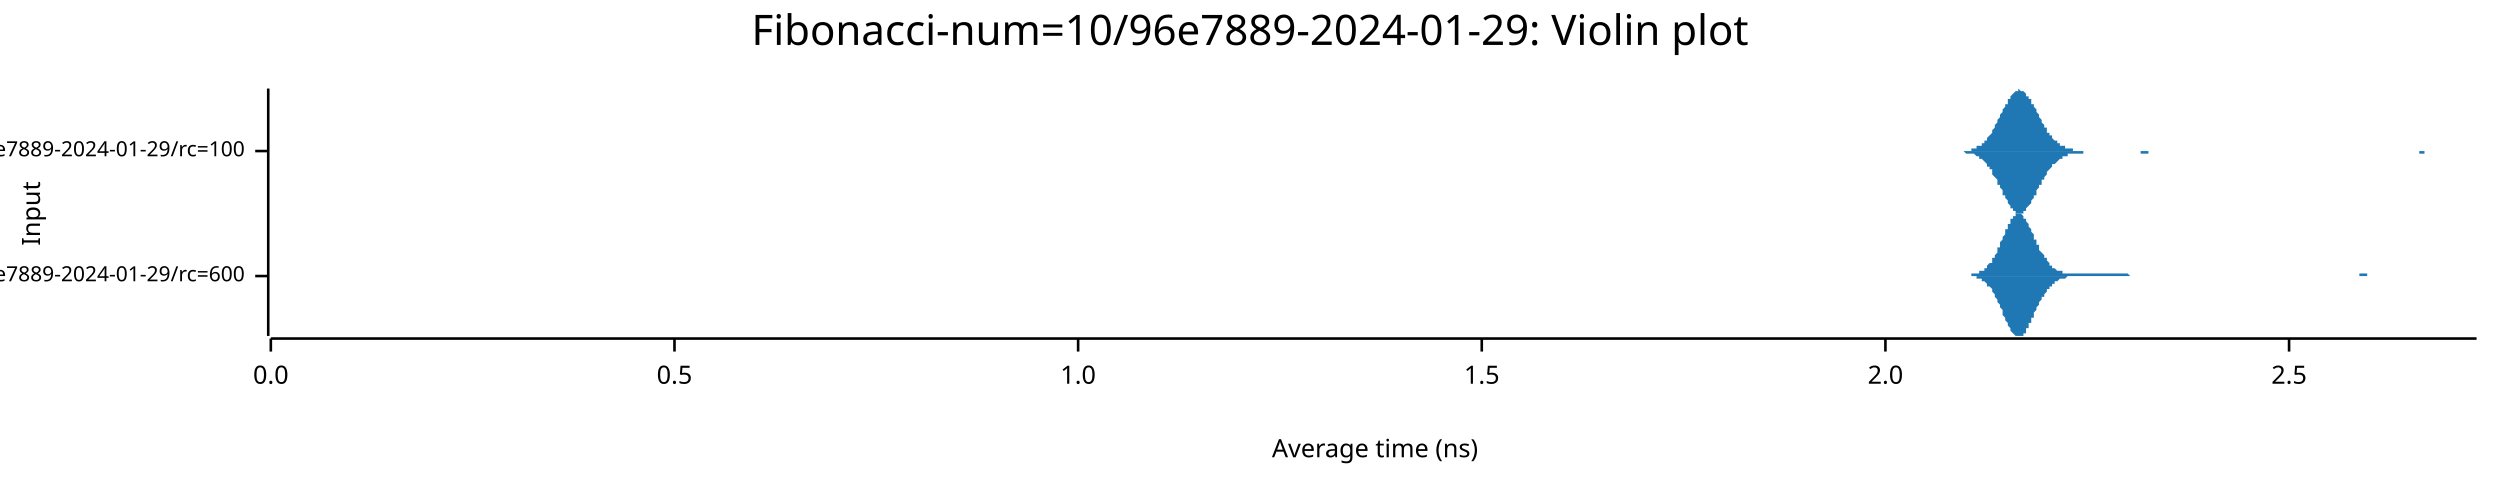
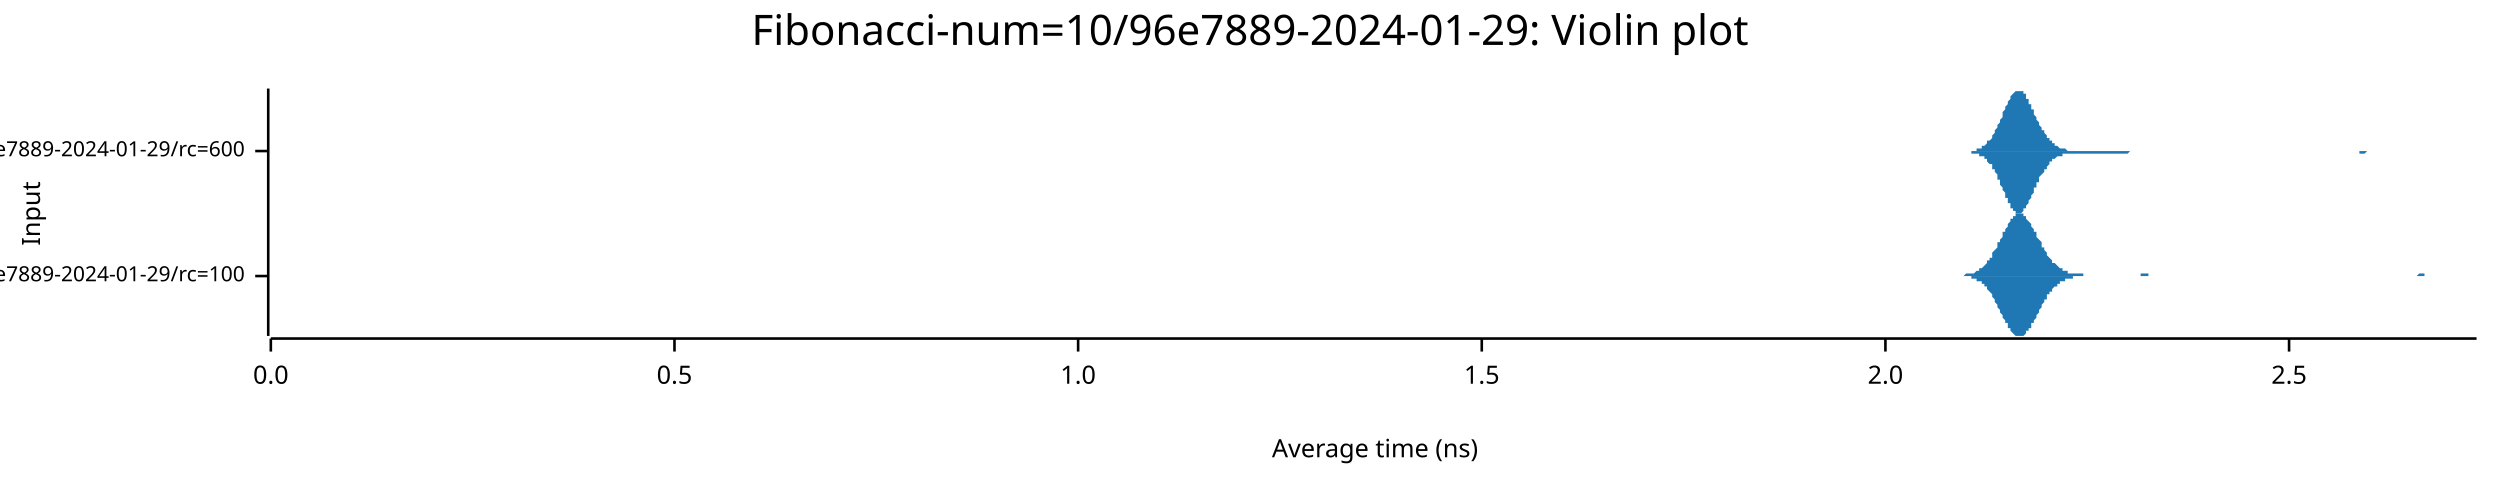
<svg xmlns="http://www.w3.org/2000/svg" width="960" height="186" viewBox="0 0 960 186">
  <text x="480" y="5" dy="0.76em" text-anchor="middle" font-family="sans-serif" font-size="16.129" opacity="1" fill="#000000">
Fibonacci-num=10/96e7889-2024-01-29: Violin plot
</text>
  <text x="8" y="82" dy="0.76em" text-anchor="middle" font-family="sans-serif" font-size="9.677" opacity="1" fill="#000000" transform="rotate(270, 8, 82)">
Input
</text>
  <text x="528" y="178" dy="-0.5ex" text-anchor="middle" font-family="sans-serif" font-size="9.677" opacity="1" fill="#000000">
Average time (ns)
</text>
  <polyline fill="none" opacity="1" stroke="#000000" stroke-width="1" points="103,34 103,129 " />
  <text x="94" y="106" dy="0.5ex" text-anchor="end" font-family="sans-serif" font-size="8.065" opacity="1" fill="#000000">
- Fibonacci-num=10/96e7889-2024-01-29/rc=600
+ Fibonacci-num=10/96e7889-2024-01-29/rc=100
</text>
  <polyline fill="none" opacity="1" stroke="#000000" stroke-width="1" points="98,106 103,106 " />
  <text x="94" y="58" dy="0.5ex" text-anchor="end" font-family="sans-serif" font-size="8.065" opacity="1" fill="#000000">
- Fibonacci-num=10/96e7889-2024-01-29/rc=100
+ Fibonacci-num=10/96e7889-2024-01-29/rc=600
</text>
  <polyline fill="none" opacity="1" stroke="#000000" stroke-width="1" points="98,58 103,58 " />
  <polyline fill="none" opacity="1" stroke="#000000" stroke-width="1" points="104,130 951,130 " />
  <text x="104" y="140" dy="0.76em" text-anchor="middle" font-family="sans-serif" font-size="9.677" opacity="1" fill="#000000">
0.0
</text>
  <polyline fill="none" opacity="1" stroke="#000000" stroke-width="1" points="104,130 104,135 " />
  <text x="259" y="140" dy="0.76em" text-anchor="middle" font-family="sans-serif" font-size="9.677" opacity="1" fill="#000000">
0.5
</text>
  <polyline fill="none" opacity="1" stroke="#000000" stroke-width="1" points="259,130 259,135 " />
  <text x="414" y="140" dy="0.76em" text-anchor="middle" font-family="sans-serif" font-size="9.677" opacity="1" fill="#000000">
1.0
</text>
  <polyline fill="none" opacity="1" stroke="#000000" stroke-width="1" points="414,130 414,135 " />
  <text x="569" y="140" dy="0.76em" text-anchor="middle" font-family="sans-serif" font-size="9.677" opacity="1" fill="#000000">
1.5
</text>
  <polyline fill="none" opacity="1" stroke="#000000" stroke-width="1" points="569,130 569,135 " />
  <text x="724" y="140" dy="0.76em" text-anchor="middle" font-family="sans-serif" font-size="9.677" opacity="1" fill="#000000">
2.0
</text>
  <polyline fill="none" opacity="1" stroke="#000000" stroke-width="1" points="724,130 724,135 " />
  <text x="879" y="140" dy="0.76em" text-anchor="middle" font-family="sans-serif" font-size="9.677" opacity="1" fill="#000000">
2.5
</text>
  <polyline fill="none" opacity="1" stroke="#000000" stroke-width="1" points="879,130 879,135 " />
-   <polygon opacity="1" fill="#1F78B4" points="756,106 756,106 757,106 757,105 757,105 758,105 758,105 758,105 759,105 759,105 759,105 760,105 760,105 760,104 761,104 761,104 761,104 762,104 762,103 762,103 763,103 763,102 763,102 764,101 764,101 765,101 765,100 765,99 766,99 766,98 766,98 767,97 767,96 767,95 768,95 768,94 768,93 769,92 769,92 769,91 770,90 770,89 770,88 771,88 771,87 771,86 772,86 772,85 772,84 773,84 773,83 773,83 774,83 774,82 774,82 775,82 775,82 775,82 776,82 776,82 776,82 777,83 777,83 777,84 778,84 778,85 778,85 779,86 779,86 779,87 780,88 780,88 780,89 781,90 781,91 781,92 782,92 782,93 782,94 783,94 783,95 783,96 784,97 784,97 785,98 785,98 785,99 786,99 786,100 786,100 787,101 787,101 787,102 788,102 788,102 788,103 789,103 789,103 789,103 790,104 790,104 790,104 791,104 791,104 791,104 792,104 792,105 792,105 793,105 793,105 793,105 794,105 794,105 794,105 795,105 795,105 795,105 796,105 796,105 796,105 797,105 797,105 797,105 798,105 798,105 798,105 799,105 799,105 799,105 800,105 800,105 800,105 801,105 801,105 801,105 802,105 802,105 802,105 803,105 803,105 803,105 804,105 804,105 805,105 805,105 805,105 806,105 806,105 806,105 807,105 807,105 807,105 808,105 808,105 808,105 809,105 809,105 809,105 810,105 810,105 810,105 811,105 811,105 811,105 812,105 812,105 812,105 813,105 813,105 813,105 814,105 814,105 814,105 815,105 815,105 815,105 816,105 816,105 816,105 817,105 817,105 817,105 818,106 818,106 818,106 819,106 819,106 819,106 820,106 820,106 820,106 821,106 821,106 821,106 822,106 822,106 822,106 823,106 823,106 823,106 824,106 824,106 825,106 825,106 825,106 826,106 826,106 826,106 827,106 827,106 827,106 828,106 828,106 828,106 829,106 829,106 829,106 830,106 830,106 830,106 831,106 831,106 831,106 832,106 832,106 832,106 833,106 833,106 833,106 834,106 834,106 834,106 835,106 835,106 835,106 836,106 836,106 836,106 837,106 837,106 837,106 838,106 838,106 838,106 839,106 839,106 839,106 840,106 840,106 840,106 841,106 841,106 841,106 842,106 842,106 842,106 843,106 843,106 843,106 844,106 844,106 845,106 845,106 845,106 846,106 846,106 846,106 847,106 847,106 847,106 848,106 848,106 848,106 849,106 849,106 849,106 850,106 850,106 850,106 851,106 851,106 851,106 852,106 852,106 852,106 853,106 853,106 853,106 854,106 854,106 854,106 855,106 855,106 855,106 856,106 856,106 856,106 857,106 857,106 857,106 858,106 858,106 858,106 859,106 859,106 859,106 860,106 860,106 860,106 861,106 861,106 861,106 862,106 862,106 862,106 863,106 863,106 863,106 864,106 864,106 865,106 865,106 865,106 866,106 866,106 866,106 867,106 867,106 867,106 868,106 868,106 868,106 869,106 869,106 869,106 870,106 870,106 870,106 871,106 871,106 871,106 872,106 872,106 872,106 873,106 873,106 873,106 874,106 874,106 874,106 875,106 875,106 875,106 876,106 876,106 876,106 877,106 877,106 877,106 878,106 878,106 878,106 879,106 879,106 879,106 880,106 880,106 880,106 881,106 881,106 881,106 882,106 882,106 882,106 883,106 883,106 883,106 884,106 884,106 885,106 885,106 885,106 886,106 886,106 886,106 887,106 887,106 887,106 888,106 888,106 888,106 889,106 889,106 889,106 890,106 890,106 890,106 891,106 891,106 891,106 892,106 892,106 892,106 893,106 893,106 893,106 894,106 894,106 894,106 895,106 895,106 895,106 896,106 896,106 896,106 897,106 897,106 897,106 898,106 898,106 898,106 899,106 899,106 899,106 900,106 900,106 900,106 901,106 901,106 901,106 902,106 902,106 902,106 903,106 903,106 903,106 904,106 904,106 905,106 905,106 905,106 906,106 906,105 906,105 907,105 907,105 907,105 908,105 908,105 908,105 909,105 909,106 909,106 910,106 910,106 910,106 911,106 911,106 911,106 912,106 912,106 912,106 913,106 913,106 913,106 914,106 914,106 914,106 915,106 915,106 915,106 916,106 916,106 916,106 917,106 917,106 917,106 918,106 918,106 918,106 919,106 919,106 919,106 920,106 920,106 920,106 921,106 921,106 921,106 922,106 922,106 922,106 923,106 923,106 923,106 924,106 924,106 925,106 925,106 925,106 925,106 756,106 " />
-   <polygon opacity="1" fill="#1F78B4" points="756,106 756,106 757,106 757,106 757,106 758,106 758,106 758,106 759,106 759,106 759,107 760,107 760,107 760,107 761,107 761,107 761,108 762,108 762,108 762,108 763,109 763,109 763,110 764,110 764,110 765,111 765,111 765,112 766,113 766,113 766,114 767,115 767,115 767,116 768,117 768,118 768,118 769,119 769,120 769,121 770,122 770,122 770,123 771,124 771,125 771,125 772,126 772,127 772,127 773,128 773,128 773,128 774,129 774,129 774,129 775,129 775,129 775,129 776,129 776,129 776,129 777,129 777,128 777,128 778,128 778,127 778,126 779,126 779,125 779,124 780,124 780,123 780,122 781,122 781,121 781,120 782,119 782,118 782,118 783,117 783,116 783,116 784,115 784,114 785,114 785,113 785,113 786,112 786,112 786,111 787,111 787,110 787,110 788,110 788,109 788,109 789,109 789,108 789,108 790,108 790,108 790,108 791,107 791,107 791,107 792,107 792,107 792,107 793,107 793,107 793,107 794,106 794,106 794,106 795,106 795,106 795,106 796,106 796,106 796,106 797,106 797,106 797,106 798,106 798,106 798,106 799,106 799,106 799,106 800,106 800,106 800,106 801,106 801,106 801,106 802,106 802,106 802,106 803,106 803,106 803,106 804,106 804,106 805,106 805,106 805,106 806,106 806,106 806,106 807,106 807,106 807,106 808,106 808,106 808,106 809,106 809,106 809,106 810,106 810,106 810,106 811,106 811,106 811,106 812,106 812,106 812,106 813,106 813,106 813,106 814,106 814,106 814,106 815,106 815,106 815,106 816,106 816,106 816,106 817,106 817,106 817,106 818,106 818,106 818,106 819,106 819,106 819,106 820,106 820,106 820,106 821,106 821,106 821,106 822,106 822,106 822,106 823,106 823,106 823,106 824,106 824,106 825,106 825,106 825,106 826,106 826,106 826,106 827,106 827,106 827,106 828,106 828,106 828,106 829,106 829,106 829,106 830,106 830,106 830,106 831,106 831,106 831,106 832,106 832,106 832,106 833,106 833,106 833,106 834,106 834,106 834,106 835,106 835,106 835,106 836,106 836,106 836,106 837,106 837,106 837,106 838,106 838,106 838,106 839,106 839,106 839,106 840,106 840,106 840,106 841,106 841,106 841,106 842,106 842,106 842,106 843,106 843,106 843,106 844,106 844,106 845,106 845,106 845,106 846,106 846,106 846,106 847,106 847,106 847,106 848,106 848,106 848,106 849,106 849,106 849,106 850,106 850,106 850,106 851,106 851,106 851,106 852,106 852,106 852,106 853,106 853,106 853,106 854,106 854,106 854,106 855,106 855,106 855,106 856,106 856,106 856,106 857,106 857,106 857,106 858,106 858,106 858,106 859,106 859,106 859,106 860,106 860,106 860,106 861,106 861,106 861,106 862,106 862,106 862,106 863,106 863,106 863,106 864,106 864,106 865,106 865,106 865,106 866,106 866,106 866,106 867,106 867,106 867,106 868,106 868,106 868,106 869,106 869,106 869,106 870,106 870,106 870,106 871,106 871,106 871,106 872,106 872,106 872,106 873,106 873,106 873,106 874,106 874,106 874,106 875,106 875,106 875,106 876,106 876,106 876,106 877,106 877,106 877,106 878,106 878,106 878,106 879,106 879,106 879,106 880,106 880,106 880,106 881,106 881,106 881,106 882,106 882,106 882,106 883,106 883,106 883,106 884,106 884,106 885,106 885,106 885,106 886,106 886,106 886,106 887,106 887,106 887,106 888,106 888,106 888,106 889,106 889,106 889,106 890,106 890,106 890,106 891,106 891,106 891,106 892,106 892,106 892,106 893,106 893,106 893,106 894,106 894,106 894,106 895,106 895,106 895,106 896,106 896,106 896,106 897,106 897,106 897,106 898,106 898,106 898,106 899,106 899,106 899,106 900,106 900,106 900,106 901,106 901,106 901,106 902,106 902,106 902,106 903,106 903,106 903,106 904,106 904,106 905,106 905,106 905,106 906,106 906,106 906,106 907,106 907,106 907,106 908,106 908,106 908,106 909,106 909,106 909,106 910,106 910,106 910,106 911,106 911,106 911,106 912,106 912,106 912,106 913,106 913,106 913,106 914,106 914,106 914,106 915,106 915,106 915,106 916,106 916,106 916,106 917,106 917,106 917,106 918,106 918,106 918,106 919,106 919,106 919,106 920,106 920,106 920,106 921,106 921,106 921,106 922,106 922,106 922,106 923,106 923,106 923,106 924,106 924,106 925,106 925,106 925,106 925,106 756,106 " />
-   <polygon opacity="1" fill="#1F78B4" points="752,58 753,58 753,58 753,58 754,58 754,58 755,58 755,58 755,58 756,58 756,58 757,58 757,57 757,57 758,57 758,57 759,57 759,57 759,56 760,56 760,56 761,56 761,55 761,55 762,55 762,54 763,54 763,53 763,53 764,52 764,52 765,51 765,50 765,50 766,49 766,48 767,47 767,47 767,46 768,45 768,44 769,43 769,43 769,42 770,41 770,40 771,40 771,39 771,38 772,38 772,37 773,36 773,36 773,36 774,35 774,35 775,35 775,35 775,34 776,35 776,35 776,35 777,35 777,35 778,36 778,36 778,37 779,37 779,38 780,38 780,39 780,40 781,40 781,41 782,42 782,43 782,43 783,44 783,45 784,46 784,47 784,47 785,48 785,49 786,49 786,50 786,51 787,51 787,52 788,52 788,53 788,53 789,54 789,54 790,54 790,55 790,55 791,55 791,56 792,56 792,56 792,56 793,56 793,57 794,57 794,57 794,57 795,57 795,57 796,57 796,57 796,58 797,58 797,58 798,58 798,58 798,58 799,58 799,58 800,58 800,58 800,58 801,58 801,58 802,58 802,58 802,58 803,58 803,58 804,58 804,58 804,58 805,58 805,58 805,58 806,58 806,58 807,58 807,58 807,58 808,58 808,58 809,58 809,58 809,58 810,58 810,58 811,58 811,58 811,58 812,58 812,58 813,58 813,58 813,58 814,58 814,58 815,58 815,58 815,58 816,58 816,58 817,58 817,58 817,58 818,58 818,58 819,58 819,58 819,58 820,58 820,58 821,58 821,58 821,58 822,58 822,58 823,58 823,58 823,58 824,58 824,58 825,58 825,58 825,58 826,58 826,58 827,58 827,58 827,58 828,58 828,58 829,58 829,58 829,58 830,58 830,58 831,58 831,58 831,58 832,58 832,58 833,58 833,58 833,58 834,58 834,58 834,58 835,58 835,58 836,58 836,58 836,58 837,58 837,58 838,58 838,58 838,58 839,58 839,58 840,58 840,58 840,58 841,58 841,58 842,58 842,58 842,58 843,58 843,58 844,58 844,58 844,58 845,58 845,58 846,58 846,58 846,58 847,58 847,58 848,58 848,58 848,58 849,58 849,58 850,58 850,58 850,58 851,58 851,58 852,58 852,58 852,58 853,58 853,58 854,58 854,58 854,58 855,58 855,58 856,58 856,58 856,58 857,58 857,58 858,58 858,58 858,58 859,58 859,58 860,58 860,58 860,58 861,58 861,58 862,58 862,58 862,58 863,58 863,58 863,58 864,58 864,58 865,58 865,58 865,58 866,58 866,58 867,58 867,58 867,58 868,58 868,58 869,58 869,58 869,58 870,58 870,58 871,58 871,58 871,58 872,58 872,58 873,58 873,58 873,58 874,58 874,58 875,58 875,58 875,58 876,58 876,58 877,58 877,58 877,58 878,58 878,58 879,58 879,58 879,58 880,58 880,58 881,58 881,58 881,58 882,58 882,58 883,58 883,58 883,58 884,58 884,58 885,58 885,58 885,58 886,58 886,58 887,58 887,58 887,58 888,58 888,58 889,58 889,58 889,58 890,58 890,58 891,58 891,58 891,58 892,58 892,58 892,58 893,58 893,58 894,58 894,58 894,58 895,58 895,58 896,58 896,58 896,58 897,58 897,58 898,58 898,58 898,58 899,58 899,58 900,58 900,58 900,58 901,58 901,58 902,58 902,58 902,58 903,58 903,58 904,58 904,58 904,58 905,58 905,58 906,58 906,58 906,58 907,58 907,58 908,58 908,58 908,58 909,58 909,58 910,58 910,58 910,58 911,58 911,58 912,58 912,58 912,58 913,58 913,58 914,58 914,58 914,58 915,58 915,58 916,58 916,58 916,58 917,58 917,58 918,58 918,58 918,58 919,58 919,58 920,58 920,58 920,58 921,58 921,58 922,58 922,58 922,58 923,58 923,58 923,58 924,58 924,58 925,58 925,58 925,58 926,58 926,58 927,58 927,58 927,58 928,58 928,58 929,58 929,58 929,58 930,58 930,58 931,58 931,58 931,58 932,58 932,58 933,58 933,58 933,58 934,58 934,58 935,58 935,58 935,58 936,58 936,58 937,58 937,58 937,58 938,58 938,58 939,58 939,58 939,58 940,58 940,58 941,58 941,58 941,58 942,58 942,58 943,58 943,58 943,58 944,58 944,58 945,58 945,58 945,58 946,58 946,58 947,58 947,58 947,58 948,58 948,58 949,58 949,58 949,58 950,58 950,58 951,58 951,58 752,58 " />
-   <polygon opacity="1" fill="#1F78B4" points="752,58 753,58 753,58 753,58 754,58 754,58 755,59 755,59 755,59 756,59 756,59 757,59 757,59 757,59 758,59 758,59 759,60 759,60 759,60 760,60 760,61 761,61 761,61 761,61 762,62 762,62 763,63 763,63 763,64 764,64 764,65 765,65 765,66 765,67 766,68 766,68 767,69 767,70 767,71 768,71 768,72 769,73 769,74 769,75 770,75 770,76 771,77 771,78 771,78 772,79 772,80 773,80 773,81 773,81 774,81 774,82 775,82 775,82 775,82 776,82 776,82 776,82 777,82 777,81 778,81 778,80 778,80 779,79 779,79 780,78 780,78 780,77 781,76 781,75 782,75 782,74 782,73 783,72 783,71 784,71 784,70 784,69 785,69 785,68 786,67 786,67 786,66 787,65 787,65 788,64 788,64 788,63 789,63 789,63 790,62 790,62 790,62 791,61 791,61 792,61 792,60 792,60 793,60 793,60 794,60 794,60 794,59 795,59 795,59 796,59 796,59 796,59 797,59 797,59 798,59 798,59 798,59 799,59 799,59 800,59 800,59 800,58 801,58 801,58 802,58 802,58 802,58 803,58 803,58 804,58 804,58 804,58 805,58 805,58 805,58 806,58 806,58 807,58 807,58 807,58 808,58 808,58 809,58 809,58 809,58 810,58 810,58 811,58 811,58 811,58 812,58 812,58 813,58 813,58 813,58 814,58 814,58 815,58 815,58 815,58 816,58 816,58 817,58 817,58 817,58 818,58 818,58 819,58 819,58 819,58 820,58 820,58 821,58 821,58 821,58 822,58 822,59 823,59 823,59 823,59 824,59 824,59 825,59 825,58 825,58 826,58 826,58 827,58 827,58 827,58 828,58 828,58 829,58 829,58 829,58 830,58 830,58 831,58 831,58 831,58 832,58 832,58 833,58 833,58 833,58 834,58 834,58 834,58 835,58 835,58 836,58 836,58 836,58 837,58 837,58 838,58 838,58 838,58 839,58 839,58 840,58 840,58 840,58 841,58 841,58 842,58 842,58 842,58 843,58 843,58 844,58 844,58 844,58 845,58 845,58 846,58 846,58 846,58 847,58 847,58 848,58 848,58 848,58 849,58 849,58 850,58 850,58 850,58 851,58 851,58 852,58 852,58 852,58 853,58 853,58 854,58 854,58 854,58 855,58 855,58 856,58 856,58 856,58 857,58 857,58 858,58 858,58 858,58 859,58 859,58 860,58 860,58 860,58 861,58 861,58 862,58 862,58 862,58 863,58 863,58 863,58 864,58 864,58 865,58 865,58 865,58 866,58 866,58 867,58 867,58 867,58 868,58 868,58 869,58 869,58 869,58 870,58 870,58 871,58 871,58 871,58 872,58 872,58 873,58 873,58 873,58 874,58 874,58 875,58 875,58 875,58 876,58 876,58 877,58 877,58 877,58 878,58 878,58 879,58 879,58 879,58 880,58 880,58 881,58 881,58 881,58 882,58 882,58 883,58 883,58 883,58 884,58 884,58 885,58 885,58 885,58 886,58 886,58 887,58 887,58 887,58 888,58 888,58 889,58 889,58 889,58 890,58 890,58 891,58 891,58 891,58 892,58 892,58 892,58 893,58 893,58 894,58 894,58 894,58 895,58 895,58 896,58 896,58 896,58 897,58 897,58 898,58 898,58 898,58 899,58 899,58 900,58 900,58 900,58 901,58 901,58 902,58 902,58 902,58 903,58 903,58 904,58 904,58 904,58 905,58 905,58 906,58 906,58 906,58 907,58 907,58 908,58 908,58 908,58 909,58 909,58 910,58 910,58 910,58 911,58 911,58 912,58 912,58 912,58 913,58 913,58 914,58 914,58 914,58 915,58 915,58 916,58 916,58 916,58 917,58 917,58 918,58 918,58 918,58 919,58 919,58 920,58 920,58 920,58 921,58 921,58 922,58 922,58 922,58 923,58 923,58 923,58 924,58 924,58 925,58 925,58 925,58 926,58 926,58 927,58 927,58 927,58 928,58 928,58 929,58 929,59 929,59 930,59 930,59 931,59 931,59 931,58 932,58 932,58 933,58 933,58 933,58 934,58 934,58 935,58 935,58 935,58 936,58 936,58 937,58 937,58 937,58 938,58 938,58 939,58 939,58 939,58 940,58 940,58 941,58 941,58 941,58 942,58 942,58 943,58 943,58 943,58 944,58 944,58 945,58 945,58 945,58 946,58 946,58 947,58 947,58 947,58 948,58 948,58 949,58 949,58 949,58 950,58 950,58 951,58 951,58 752,58 " />
+   <polygon opacity="1" fill="#1F78B4" points="752,106 753,106 753,106 753,106 754,106 754,106 755,105 755,105 755,105 756,105 756,105 757,105 757,105 757,105 758,105 758,105 759,104 759,104 759,104 760,104 760,103 761,103 761,103 761,103 762,102 762,102 763,101 763,101 763,100 764,100 764,99 765,99 765,98 765,97 766,96 766,96 767,95 767,94 767,93 768,93 768,92 769,91 769,90 769,89 770,89 770,88 771,87 771,86 771,86 772,85 772,84 773,84 773,83 773,83 774,83 774,82 775,82 775,82 775,82 776,82 776,82 776,82 777,82 777,83 778,83 778,84 778,84 779,85 779,85 780,86 780,86 780,87 781,88 781,89 782,89 782,90 782,91 783,92 783,92 784,93 784,94 784,95 785,95 785,96 786,97 786,97 786,98 787,99 787,99 788,100 788,100 788,101 789,101 789,101 790,102 790,102 790,102 791,103 791,103 792,103 792,104 792,104 793,104 793,104 794,104 794,104 794,105 795,105 795,105 796,105 796,105 796,105 797,105 797,105 798,105 798,105 798,105 799,105 799,105 800,105 800,105 800,106 801,106 801,106 802,106 802,106 802,106 803,106 803,106 804,106 804,106 804,106 805,106 805,106 805,106 806,106 806,106 807,106 807,106 807,106 808,106 808,106 809,106 809,106 809,106 810,106 810,106 811,106 811,106 811,106 812,106 812,106 813,106 813,106 813,106 814,106 814,106 815,106 815,106 815,106 816,106 816,106 817,106 817,106 817,106 818,106 818,106 819,106 819,106 819,106 820,106 820,106 821,106 821,106 821,106 822,106 822,105 823,105 823,105 823,105 824,105 824,105 825,105 825,106 825,106 826,106 826,106 827,106 827,106 827,106 828,106 828,106 829,106 829,106 829,106 830,106 830,106 831,106 831,106 831,106 832,106 832,106 833,106 833,106 833,106 834,106 834,106 834,106 835,106 835,106 836,106 836,106 836,106 837,106 837,106 838,106 838,106 838,106 839,106 839,106 840,106 840,106 840,106 841,106 841,106 842,106 842,106 842,106 843,106 843,106 844,106 844,106 844,106 845,106 845,106 846,106 846,106 846,106 847,106 847,106 848,106 848,106 848,106 849,106 849,106 850,106 850,106 850,106 851,106 851,106 852,106 852,106 852,106 853,106 853,106 854,106 854,106 854,106 855,106 855,106 856,106 856,106 856,106 857,106 857,106 858,106 858,106 858,106 859,106 859,106 860,106 860,106 860,106 861,106 861,106 862,106 862,106 862,106 863,106 863,106 863,106 864,106 864,106 865,106 865,106 865,106 866,106 866,106 867,106 867,106 867,106 868,106 868,106 869,106 869,106 869,106 870,106 870,106 871,106 871,106 871,106 872,106 872,106 873,106 873,106 873,106 874,106 874,106 875,106 875,106 875,106 876,106 876,106 877,106 877,106 877,106 878,106 878,106 879,106 879,106 879,106 880,106 880,106 881,106 881,106 881,106 882,106 882,106 883,106 883,106 883,106 884,106 884,106 885,106 885,106 885,106 886,106 886,106 887,106 887,106 887,106 888,106 888,106 889,106 889,106 889,106 890,106 890,106 891,106 891,106 891,106 892,106 892,106 892,106 893,106 893,106 894,106 894,106 894,106 895,106 895,106 896,106 896,106 896,106 897,106 897,106 898,106 898,106 898,106 899,106 899,106 900,106 900,106 900,106 901,106 901,106 902,106 902,106 902,106 903,106 903,106 904,106 904,106 904,106 905,106 905,106 906,106 906,106 906,106 907,106 907,106 908,106 908,106 908,106 909,106 909,106 910,106 910,106 910,106 911,106 911,106 912,106 912,106 912,106 913,106 913,106 914,106 914,106 914,106 915,106 915,106 916,106 916,106 916,106 917,106 917,106 918,106 918,106 918,106 919,106 919,106 920,106 920,106 920,106 921,106 921,106 922,106 922,106 922,106 923,106 923,106 923,106 924,106 924,106 925,106 925,106 925,106 926,106 926,106 927,106 927,106 927,106 928,106 928,106 929,105 929,105 929,105 930,105 930,105 931,105 931,105 931,106 932,106 932,106 933,106 933,106 933,106 934,106 934,106 935,106 935,106 935,106 936,106 936,106 937,106 937,106 937,106 938,106 938,106 939,106 939,106 939,106 940,106 940,106 941,106 941,106 941,106 942,106 942,106 943,106 943,106 943,106 944,106 944,106 945,106 945,106 945,106 946,106 946,106 947,106 947,106 947,106 948,106 948,106 949,106 949,106 949,106 950,106 950,106 951,106 951,106 752,106 " />
+   <polygon opacity="1" fill="#1F78B4" points="752,106 753,106 753,106 753,106 754,106 754,106 755,106 755,106 755,106 756,106 756,106 757,106 757,107 757,107 758,107 758,107 759,107 759,107 759,108 760,108 760,108 761,108 761,109 761,109 762,109 762,110 763,110 763,111 763,111 764,112 764,112 765,113 765,114 765,114 766,115 766,116 767,117 767,117 767,118 768,119 768,120 769,121 769,121 769,122 770,123 770,124 771,124 771,125 771,126 772,126 772,127 773,128 773,128 773,128 774,129 774,129 775,129 775,129 775,129 776,129 776,129 776,129 777,129 777,129 778,128 778,128 778,127 779,127 779,126 780,126 780,125 780,124 781,124 781,123 782,122 782,121 782,121 783,120 783,119 784,118 784,117 784,117 785,116 785,115 786,115 786,114 786,113 787,113 787,112 788,112 788,111 788,111 789,110 789,110 790,110 790,109 790,109 791,109 791,108 792,108 792,108 792,108 793,108 793,107 794,107 794,107 794,107 795,107 795,107 796,107 796,107 796,106 797,106 797,106 798,106 798,106 798,106 799,106 799,106 800,106 800,106 800,106 801,106 801,106 802,106 802,106 802,106 803,106 803,106 804,106 804,106 804,106 805,106 805,106 805,106 806,106 806,106 807,106 807,106 807,106 808,106 808,106 809,106 809,106 809,106 810,106 810,106 811,106 811,106 811,106 812,106 812,106 813,106 813,106 813,106 814,106 814,106 815,106 815,106 815,106 816,106 816,106 817,106 817,106 817,106 818,106 818,106 819,106 819,106 819,106 820,106 820,106 821,106 821,106 821,106 822,106 822,106 823,106 823,106 823,106 824,106 824,106 825,106 825,106 825,106 826,106 826,106 827,106 827,106 827,106 828,106 828,106 829,106 829,106 829,106 830,106 830,106 831,106 831,106 831,106 832,106 832,106 833,106 833,106 833,106 834,106 834,106 834,106 835,106 835,106 836,106 836,106 836,106 837,106 837,106 838,106 838,106 838,106 839,106 839,106 840,106 840,106 840,106 841,106 841,106 842,106 842,106 842,106 843,106 843,106 844,106 844,106 844,106 845,106 845,106 846,106 846,106 846,106 847,106 847,106 848,106 848,106 848,106 849,106 849,106 850,106 850,106 850,106 851,106 851,106 852,106 852,106 852,106 853,106 853,106 854,106 854,106 854,106 855,106 855,106 856,106 856,106 856,106 857,106 857,106 858,106 858,106 858,106 859,106 859,106 860,106 860,106 860,106 861,106 861,106 862,106 862,106 862,106 863,106 863,106 863,106 864,106 864,106 865,106 865,106 865,106 866,106 866,106 867,106 867,106 867,106 868,106 868,106 869,106 869,106 869,106 870,106 870,106 871,106 871,106 871,106 872,106 872,106 873,106 873,106 873,106 874,106 874,106 875,106 875,106 875,106 876,106 876,106 877,106 877,106 877,106 878,106 878,106 879,106 879,106 879,106 880,106 880,106 881,106 881,106 881,106 882,106 882,106 883,106 883,106 883,106 884,106 884,106 885,106 885,106 885,106 886,106 886,106 887,106 887,106 887,106 888,106 888,106 889,106 889,106 889,106 890,106 890,106 891,106 891,106 891,106 892,106 892,106 892,106 893,106 893,106 894,106 894,106 894,106 895,106 895,106 896,106 896,106 896,106 897,106 897,106 898,106 898,106 898,106 899,106 899,106 900,106 900,106 900,106 901,106 901,106 902,106 902,106 902,106 903,106 903,106 904,106 904,106 904,106 905,106 905,106 906,106 906,106 906,106 907,106 907,106 908,106 908,106 908,106 909,106 909,106 910,106 910,106 910,106 911,106 911,106 912,106 912,106 912,106 913,106 913,106 914,106 914,106 914,106 915,106 915,106 916,106 916,106 916,106 917,106 917,106 918,106 918,106 918,106 919,106 919,106 920,106 920,106 920,106 921,106 921,106 922,106 922,106 922,106 923,106 923,106 923,106 924,106 924,106 925,106 925,106 925,106 926,106 926,106 927,106 927,106 927,106 928,106 928,106 929,106 929,106 929,106 930,106 930,106 931,106 931,106 931,106 932,106 932,106 933,106 933,106 933,106 934,106 934,106 935,106 935,106 935,106 936,106 936,106 937,106 937,106 937,106 938,106 938,106 939,106 939,106 939,106 940,106 940,106 941,106 941,106 941,106 942,106 942,106 943,106 943,106 943,106 944,106 944,106 945,106 945,106 945,106 946,106 946,106 947,106 947,106 947,106 948,106 948,106 949,106 949,106 949,106 950,106 950,106 951,106 951,106 752,106 " />
+   <polygon opacity="1" fill="#1F78B4" points="756,58 756,58 757,58 757,58 757,58 758,58 758,58 758,58 759,58 759,58 759,57 760,57 760,57 760,57 761,57 761,57 761,56 762,56 762,56 762,56 763,55 763,55 763,54 764,54 764,54 765,53 765,53 765,52 766,51 766,51 766,50 767,49 767,49 767,48 768,47 768,46 768,46 769,45 769,44 769,43 770,42 770,42 770,41 771,40 771,39 771,39 772,38 772,37 772,37 773,36 773,36 773,36 774,35 774,35 774,35 775,35 775,34 775,35 776,35 776,35 776,35 777,35 777,36 777,36 778,36 778,37 778,38 779,38 779,39 779,40 780,40 780,41 780,42 781,42 781,43 781,44 782,45 782,46 782,46 783,47 783,48 783,48 784,49 784,50 785,50 785,51 785,51 786,52 786,52 786,53 787,53 787,54 787,54 788,54 788,55 788,55 789,55 789,56 789,56 790,56 790,56 790,56 791,57 791,57 791,57 792,57 792,57 792,57 793,57 793,57 793,57 794,58 794,58 794,58 795,58 795,58 795,58 796,58 796,58 796,58 797,58 797,58 797,58 798,58 798,58 798,58 799,58 799,58 799,58 800,58 800,58 800,58 801,58 801,58 801,58 802,58 802,58 802,58 803,58 803,58 803,58 804,58 804,58 805,58 805,58 805,58 806,58 806,58 806,58 807,58 807,58 807,58 808,58 808,58 808,58 809,58 809,58 809,58 810,58 810,58 810,58 811,58 811,58 811,58 812,58 812,58 812,58 813,58 813,58 813,58 814,58 814,58 814,58 815,58 815,58 815,58 816,58 816,58 816,58 817,58 817,58 817,58 818,58 818,58 818,58 819,58 819,58 819,58 820,58 820,58 820,58 821,58 821,58 821,58 822,58 822,58 822,58 823,58 823,58 823,58 824,58 824,58 825,58 825,58 825,58 826,58 826,58 826,58 827,58 827,58 827,58 828,58 828,58 828,58 829,58 829,58 829,58 830,58 830,58 830,58 831,58 831,58 831,58 832,58 832,58 832,58 833,58 833,58 833,58 834,58 834,58 834,58 835,58 835,58 835,58 836,58 836,58 836,58 837,58 837,58 837,58 838,58 838,58 838,58 839,58 839,58 839,58 840,58 840,58 840,58 841,58 841,58 841,58 842,58 842,58 842,58 843,58 843,58 843,58 844,58 844,58 845,58 845,58 845,58 846,58 846,58 846,58 847,58 847,58 847,58 848,58 848,58 848,58 849,58 849,58 849,58 850,58 850,58 850,58 851,58 851,58 851,58 852,58 852,58 852,58 853,58 853,58 853,58 854,58 854,58 854,58 855,58 855,58 855,58 856,58 856,58 856,58 857,58 857,58 857,58 858,58 858,58 858,58 859,58 859,58 859,58 860,58 860,58 860,58 861,58 861,58 861,58 862,58 862,58 862,58 863,58 863,58 863,58 864,58 864,58 865,58 865,58 865,58 866,58 866,58 866,58 867,58 867,58 867,58 868,58 868,58 868,58 869,58 869,58 869,58 870,58 870,58 870,58 871,58 871,58 871,58 872,58 872,58 872,58 873,58 873,58 873,58 874,58 874,58 874,58 875,58 875,58 875,58 876,58 876,58 876,58 877,58 877,58 877,58 878,58 878,58 878,58 879,58 879,58 879,58 880,58 880,58 880,58 881,58 881,58 881,58 882,58 882,58 882,58 883,58 883,58 883,58 884,58 884,58 885,58 885,58 885,58 886,58 886,58 886,58 887,58 887,58 887,58 888,58 888,58 888,58 889,58 889,58 889,58 890,58 890,58 890,58 891,58 891,58 891,58 892,58 892,58 892,58 893,58 893,58 893,58 894,58 894,58 894,58 895,58 895,58 895,58 896,58 896,58 896,58 897,58 897,58 897,58 898,58 898,58 898,58 899,58 899,58 899,58 900,58 900,58 900,58 901,58 901,58 901,58 902,58 902,58 902,58 903,58 903,58 903,58 904,58 904,58 905,58 905,58 905,58 906,58 906,58 906,58 907,58 907,58 907,58 908,58 908,58 908,58 909,58 909,58 909,58 910,58 910,58 910,58 911,58 911,58 911,58 912,58 912,58 912,58 913,58 913,58 913,58 914,58 914,58 914,58 915,58 915,58 915,58 916,58 916,58 916,58 917,58 917,58 917,58 918,58 918,58 918,58 919,58 919,58 919,58 920,58 920,58 920,58 921,58 921,58 921,58 922,58 922,58 922,58 923,58 923,58 923,58 924,58 924,58 925,58 925,58 925,58 925,58 756,58 " />
+   <polygon opacity="1" fill="#1F78B4" points="756,58 756,58 757,58 757,59 757,59 758,59 758,59 758,59 759,59 759,59 759,59 760,59 760,59 760,60 761,60 761,60 761,60 762,60 762,61 762,61 763,61 763,62 763,62 764,63 764,63 765,63 765,64 765,65 766,65 766,66 766,66 767,67 767,68 767,69 768,69 768,70 768,71 769,72 769,72 769,73 770,74 770,75 770,76 771,76 771,77 771,78 772,78 772,79 772,80 773,80 773,81 773,81 774,81 774,82 774,82 775,82 775,82 775,82 776,82 776,82 776,82 777,81 777,81 777,80 778,80 778,79 778,79 779,78 779,78 779,77 780,76 780,76 780,75 781,74 781,73 781,72 782,72 782,71 782,70 783,70 783,69 783,68 784,67 784,67 785,66 785,66 785,65 786,65 786,64 786,64 787,63 787,63 787,62 788,62 788,62 788,61 789,61 789,61 789,61 790,60 790,60 790,60 791,60 791,60 791,60 792,60 792,59 792,59 793,59 793,59 793,59 794,59 794,59 794,59 795,59 795,59 795,59 796,59 796,59 796,59 797,59 797,59 797,59 798,59 798,59 798,59 799,59 799,59 799,59 800,59 800,59 800,59 801,59 801,59 801,59 802,59 802,59 802,59 803,59 803,59 803,59 804,59 804,59 805,59 805,59 805,59 806,59 806,59 806,59 807,59 807,59 807,59 808,59 808,59 808,59 809,59 809,59 809,59 810,59 810,59 810,59 811,59 811,59 811,59 812,59 812,59 812,59 813,59 813,59 813,59 814,59 814,59 814,59 815,59 815,59 815,59 816,59 816,59 816,59 817,59 817,59 817,59 818,58 818,58 818,58 819,58 819,58 819,58 820,58 820,58 820,58 821,58 821,58 821,58 822,58 822,58 822,58 823,58 823,58 823,58 824,58 824,58 825,58 825,58 825,58 826,58 826,58 826,58 827,58 827,58 827,58 828,58 828,58 828,58 829,58 829,58 829,58 830,58 830,58 830,58 831,58 831,58 831,58 832,58 832,58 832,58 833,58 833,58 833,58 834,58 834,58 834,58 835,58 835,58 835,58 836,58 836,58 836,58 837,58 837,58 837,58 838,58 838,58 838,58 839,58 839,58 839,58 840,58 840,58 840,58 841,58 841,58 841,58 842,58 842,58 842,58 843,58 843,58 843,58 844,58 844,58 845,58 845,58 845,58 846,58 846,58 846,58 847,58 847,58 847,58 848,58 848,58 848,58 849,58 849,58 849,58 850,58 850,58 850,58 851,58 851,58 851,58 852,58 852,58 852,58 853,58 853,58 853,58 854,58 854,58 854,58 855,58 855,58 855,58 856,58 856,58 856,58 857,58 857,58 857,58 858,58 858,58 858,58 859,58 859,58 859,58 860,58 860,58 860,58 861,58 861,58 861,58 862,58 862,58 862,58 863,58 863,58 863,58 864,58 864,58 865,58 865,58 865,58 866,58 866,58 866,58 867,58 867,58 867,58 868,58 868,58 868,58 869,58 869,58 869,58 870,58 870,58 870,58 871,58 871,58 871,58 872,58 872,58 872,58 873,58 873,58 873,58 874,58 874,58 874,58 875,58 875,58 875,58 876,58 876,58 876,58 877,58 877,58 877,58 878,58 878,58 878,58 879,58 879,58 879,58 880,58 880,58 880,58 881,58 881,58 881,58 882,58 882,58 882,58 883,58 883,58 883,58 884,58 884,58 885,58 885,58 885,58 886,58 886,58 886,58 887,58 887,58 887,58 888,58 888,58 888,58 889,58 889,58 889,58 890,58 890,58 890,58 891,58 891,58 891,58 892,58 892,58 892,58 893,58 893,58 893,58 894,58 894,58 894,58 895,58 895,58 895,58 896,58 896,58 896,58 897,58 897,58 897,58 898,58 898,58 898,58 899,58 899,58 899,58 900,58 900,58 900,58 901,58 901,58 901,58 902,58 902,58 902,58 903,58 903,58 903,58 904,58 904,58 905,58 905,58 905,58 906,58 906,58 906,59 907,59 907,59 907,59 908,59 908,59 908,59 909,58 909,58 909,58 910,58 910,58 910,58 911,58 911,58 911,58 912,58 912,58 912,58 913,58 913,58 913,58 914,58 914,58 914,58 915,58 915,58 915,58 916,58 916,58 916,58 917,58 917,58 917,58 918,58 918,58 918,58 919,58 919,58 919,58 920,58 920,58 920,58 921,58 921,58 921,58 922,58 922,58 922,58 923,58 923,58 923,58 924,58 924,58 925,58 925,58 925,58 925,58 756,58 " />
</svg>
